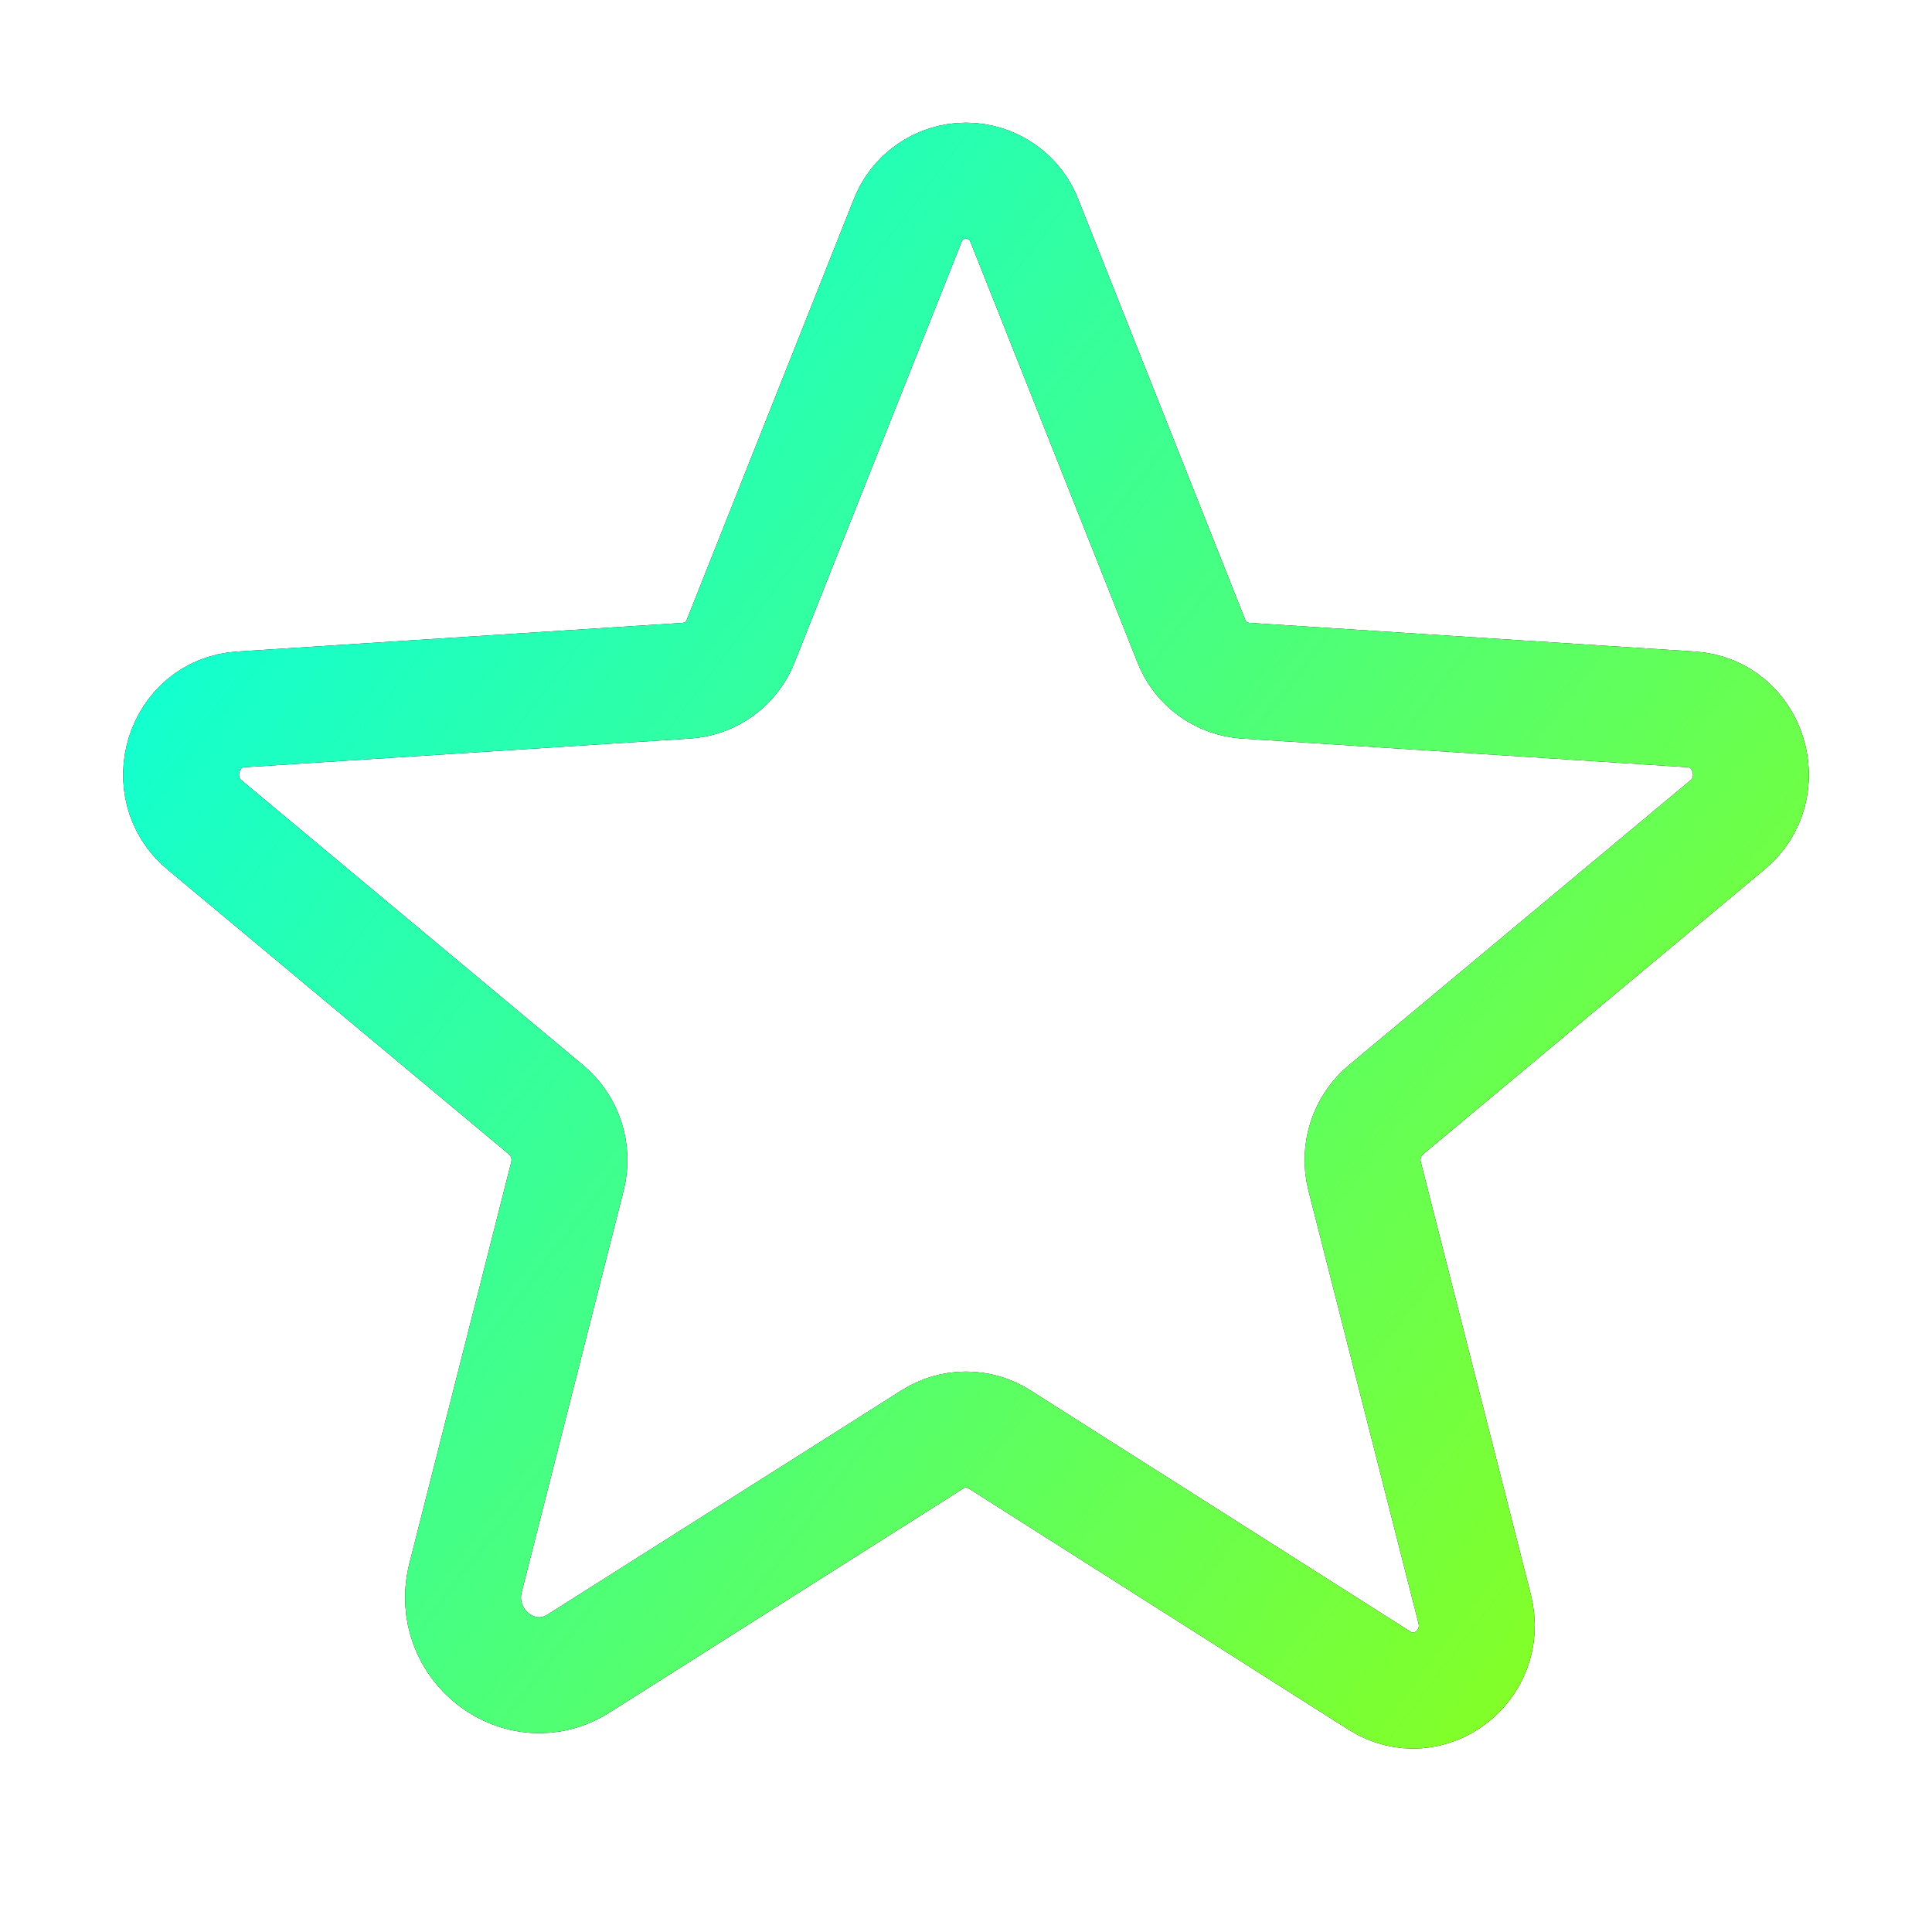
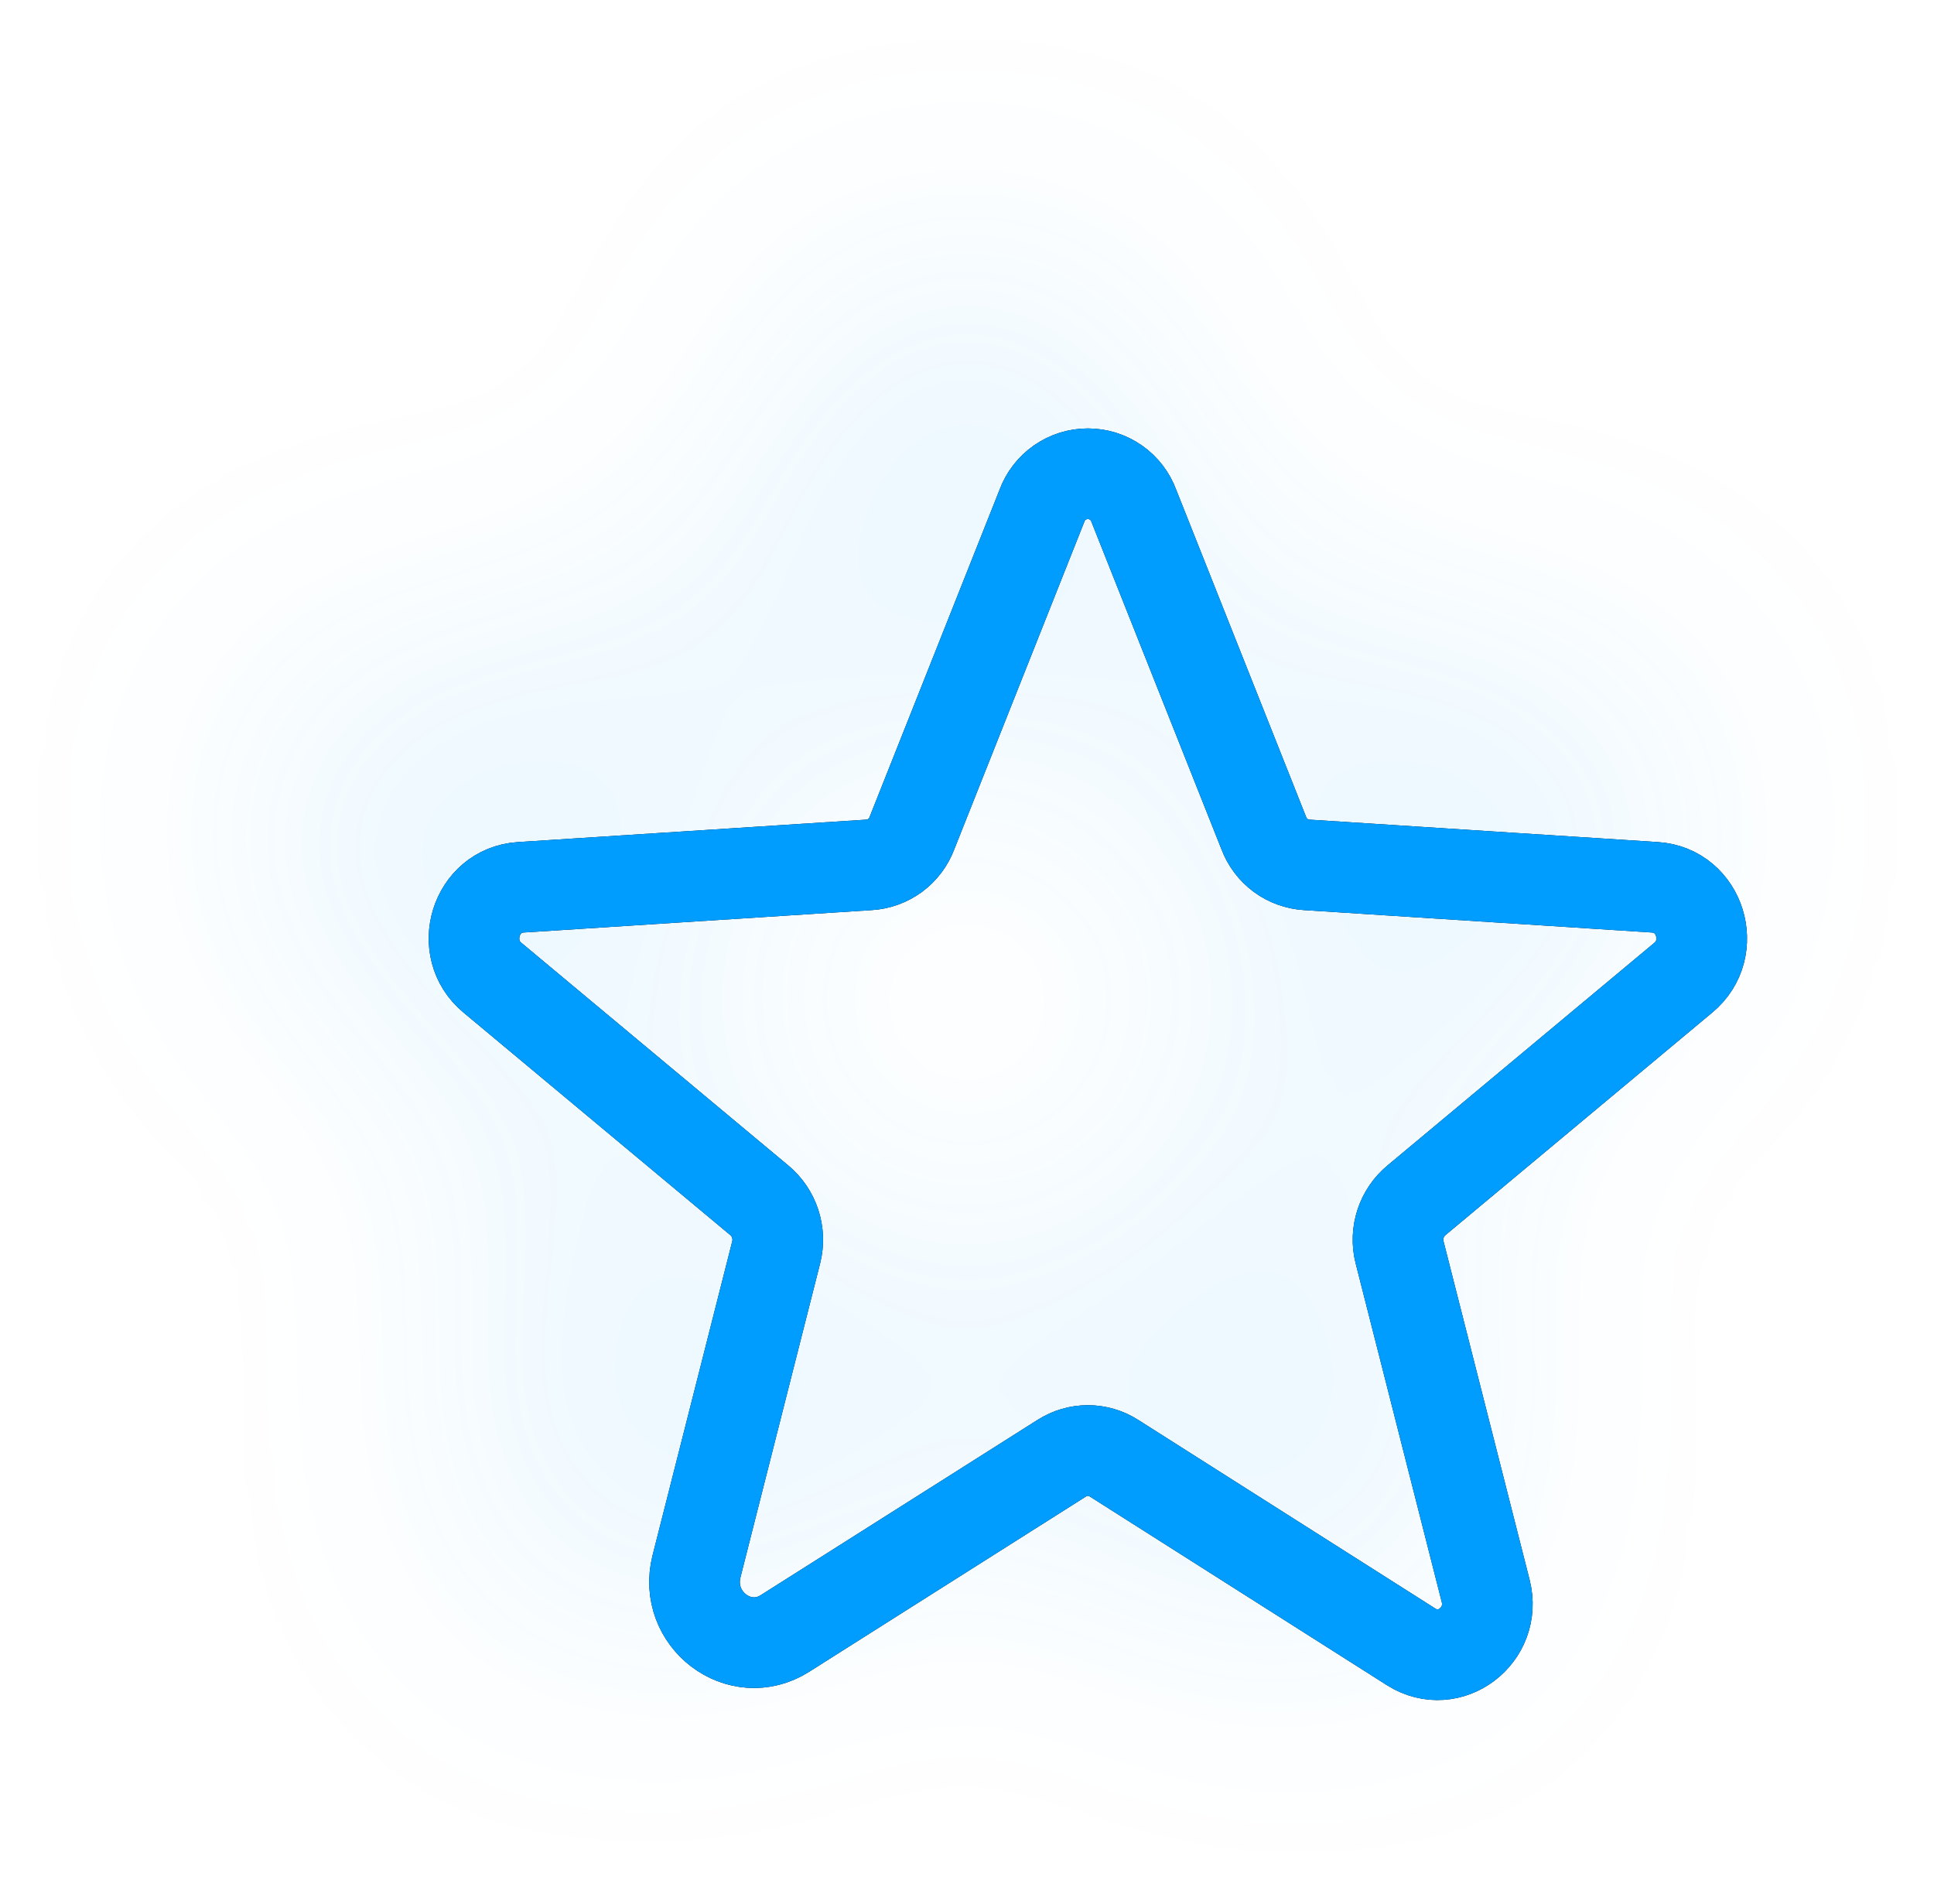
- <svg xmlns="http://www.w3.org/2000/svg" width="50" height="50" viewBox="0 0 50 50" fill="none">
-   <path d="M25.859 37.246L35.703 43.496C36.973 44.297 38.535 43.105 38.164 41.641L35.313 30.43C35.235 30.119 35.248 29.793 35.348 29.489C35.448 29.185 35.632 28.915 35.879 28.711L44.707 21.348C45.859 20.391 45.273 18.457 43.77 18.359L32.246 17.617C31.932 17.599 31.629 17.489 31.376 17.302C31.123 17.115 30.93 16.858 30.82 16.562L26.523 5.742C26.41 5.43 26.203 5.159 25.93 4.969C25.657 4.778 25.333 4.675 25 4.675C24.667 4.675 24.343 4.778 24.07 4.969C23.798 5.159 23.59 5.43 23.477 5.742L19.18 16.562C19.07 16.858 18.877 17.115 18.624 17.302C18.371 17.489 18.068 17.599 17.754 17.617L6.231 18.359C4.727 18.457 4.141 20.391 5.293 21.348L14.121 28.711C14.368 28.915 14.552 29.185 14.652 29.489C14.752 29.793 14.765 30.119 14.688 30.43L12.051 40.82C11.602 42.578 13.477 44.004 14.98 43.047L24.141 37.246C24.398 37.083 24.696 36.996 25 36.996C25.305 36.996 25.603 37.083 25.859 37.246V37.246Z" stroke="black" stroke-width="3" stroke-linecap="round" stroke-linejoin="round" />
-   <path d="M25.859 37.246L35.703 43.496C36.973 44.297 38.535 43.105 38.164 41.641L35.313 30.43C35.235 30.119 35.248 29.793 35.348 29.489C35.448 29.185 35.632 28.915 35.879 28.711L44.707 21.348C45.859 20.391 45.273 18.457 43.77 18.359L32.246 17.617C31.932 17.599 31.629 17.489 31.376 17.302C31.123 17.115 30.93 16.858 30.82 16.562L26.523 5.742C26.41 5.43 26.203 5.159 25.93 4.969C25.657 4.778 25.333 4.675 25 4.675C24.667 4.675 24.343 4.778 24.07 4.969C23.798 5.159 23.59 5.43 23.477 5.742L19.18 16.562C19.07 16.858 18.877 17.115 18.624 17.302C18.371 17.489 18.068 17.599 17.754 17.617L6.231 18.359C4.727 18.457 4.141 20.391 5.293 21.348L14.121 28.711C14.368 28.915 14.552 29.185 14.652 29.489C14.752 29.793 14.765 30.119 14.688 30.43L12.051 40.82C11.602 42.578 13.477 44.004 14.98 43.047L24.141 37.246C24.398 37.083 24.696 36.996 25 36.996C25.305 36.996 25.603 37.083 25.859 37.246V37.246Z" stroke="url(#paint0_linear_298_3007)" stroke-width="3" stroke-linecap="round" stroke-linejoin="round" />
+ <svg xmlns="http://www.w3.org/2000/svg" width="64" height="63" viewBox="0 0 64 63" fill="none">
+   <g filter="url(#filter0_d_1410_2269)">
+     <path d="M36.859 48.247L46.703 54.497C47.973 55.297 49.535 54.106 49.164 52.641L46.313 41.43C46.235 41.12 46.248 40.793 46.348 40.489C46.448 40.185 46.632 39.916 46.879 39.712L55.707 32.348C56.859 31.391 56.273 29.458 54.77 29.36L43.246 28.618C42.932 28.599 42.629 28.49 42.376 28.303C42.123 28.115 41.93 27.858 41.82 27.563L37.523 16.743C37.41 16.43 37.203 16.16 36.93 15.969C36.657 15.778 36.333 15.676 36 15.676C35.667 15.676 35.343 15.778 35.07 15.969C34.798 16.16 34.59 16.43 34.477 16.743L30.18 27.563C30.07 27.858 29.877 28.115 29.624 28.303C29.371 28.49 29.068 28.599 28.754 28.618L17.23 29.36C15.727 29.458 15.141 31.391 16.293 32.348L25.121 39.712C25.368 39.916 25.552 40.185 25.652 40.489C25.752 40.793 25.765 41.12 25.688 41.43L23.051 51.821C22.602 53.579 24.477 55.004 25.98 54.047L35.141 48.247C35.398 48.083 35.696 47.996 36 47.996C36.304 47.996 36.603 48.083 36.859 48.247V48.247Z" stroke="black" stroke-width="3" stroke-linecap="round" stroke-linejoin="round" />
+     <path d="M36.859 48.247L46.703 54.497C47.973 55.297 49.535 54.106 49.164 52.641L46.313 41.43C46.235 41.12 46.248 40.793 46.348 40.489C46.448 40.185 46.632 39.916 46.879 39.712L55.707 32.348C56.859 31.391 56.273 29.458 54.77 29.36L43.246 28.618C42.932 28.599 42.629 28.49 42.376 28.303C42.123 28.115 41.93 27.858 41.82 27.563L37.523 16.743C37.41 16.43 37.203 16.16 36.93 15.969C36.657 15.778 36.333 15.676 36 15.676C35.667 15.676 35.343 15.778 35.07 15.969C34.798 16.16 34.59 16.43 34.477 16.743L30.18 27.563C30.07 27.858 29.877 28.115 29.624 28.303C29.371 28.49 29.068 28.599 28.754 28.618L17.23 29.36C15.727 29.458 15.141 31.391 16.293 32.348L25.121 39.712C25.368 39.916 25.552 40.185 25.652 40.489C25.752 40.793 25.765 41.12 25.688 41.43L23.051 51.821C22.602 53.579 24.477 55.004 25.98 54.047L35.141 48.247C35.398 48.083 35.696 47.996 36 47.996C36.304 47.996 36.603 48.083 36.859 48.247V48.247Z" stroke="#009DFF" stroke-width="3" stroke-linecap="round" stroke-linejoin="round" />
+   </g>
  <defs>
-     <linearGradient id="paint0_linear_298_3007" x1="4.712" y1="9.172" x2="51.697" y2="44.791" gradientUnits="userSpaceOnUse">
-       <stop stop-color="#07FFE1" />
-       <stop offset="1" stop-color="#9DFF00" />
-     </linearGradient>
+     <filter id="filter0_d_1410_2269" x="-3" y="-3" width="70" height="70" filterUnits="userSpaceOnUse" color-interpolation-filters="sRGB">
+       <feFlood flood-opacity="0" result="BackgroundImageFix" />
+       <feColorMatrix in="SourceAlpha" type="matrix" values="0 0 0 0 0 0 0 0 0 0 0 0 0 0 0 0 0 0 127 0" result="hardAlpha" />
+       <feOffset dx="-4" dy="-4" />
+       <feGaussianBlur stdDeviation="5" />
+       <feComposite in2="hardAlpha" operator="out" />
+       <feColorMatrix type="matrix" values="0 0 0 0 0 0 0 0 0 0.616 0 0 0 0 1 0 0 0 0.2 0" />
+       <feBlend mode="normal" in2="BackgroundImageFix" result="effect1_dropShadow_1410_2269" />
+       <feBlend mode="normal" in="SourceGraphic" in2="effect1_dropShadow_1410_2269" result="shape" />
+     </filter>
  </defs>
</svg>
